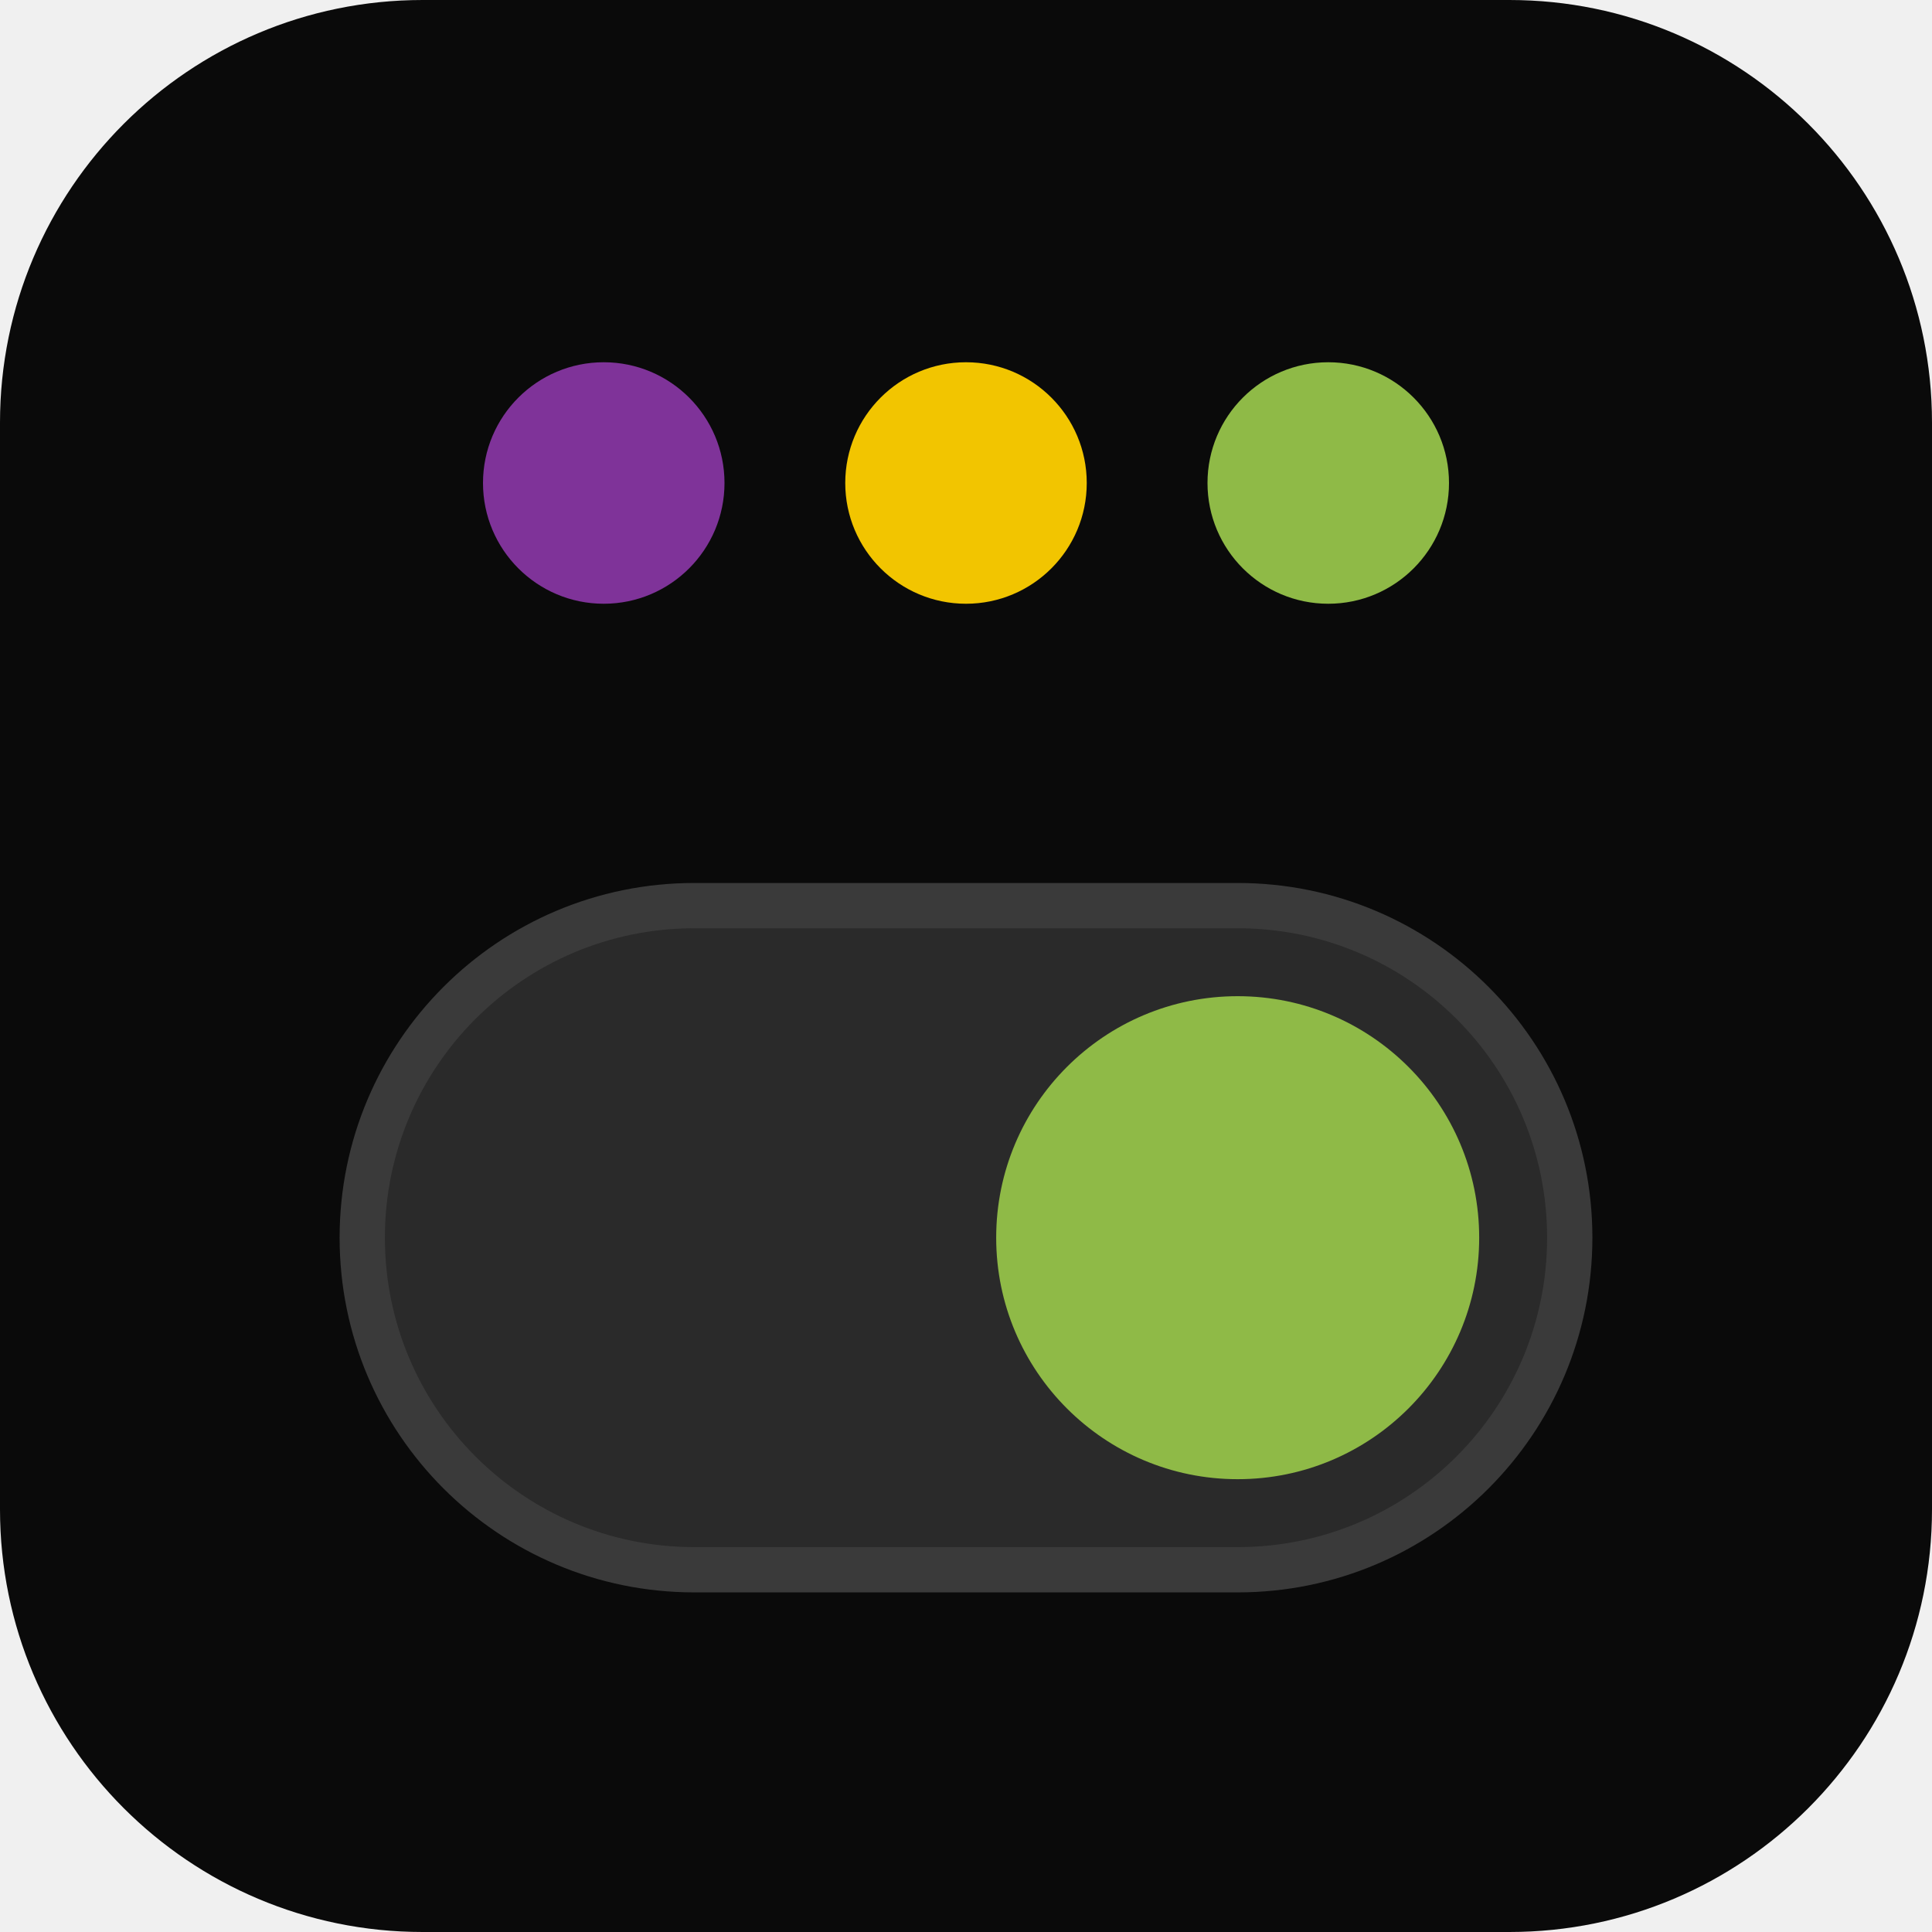
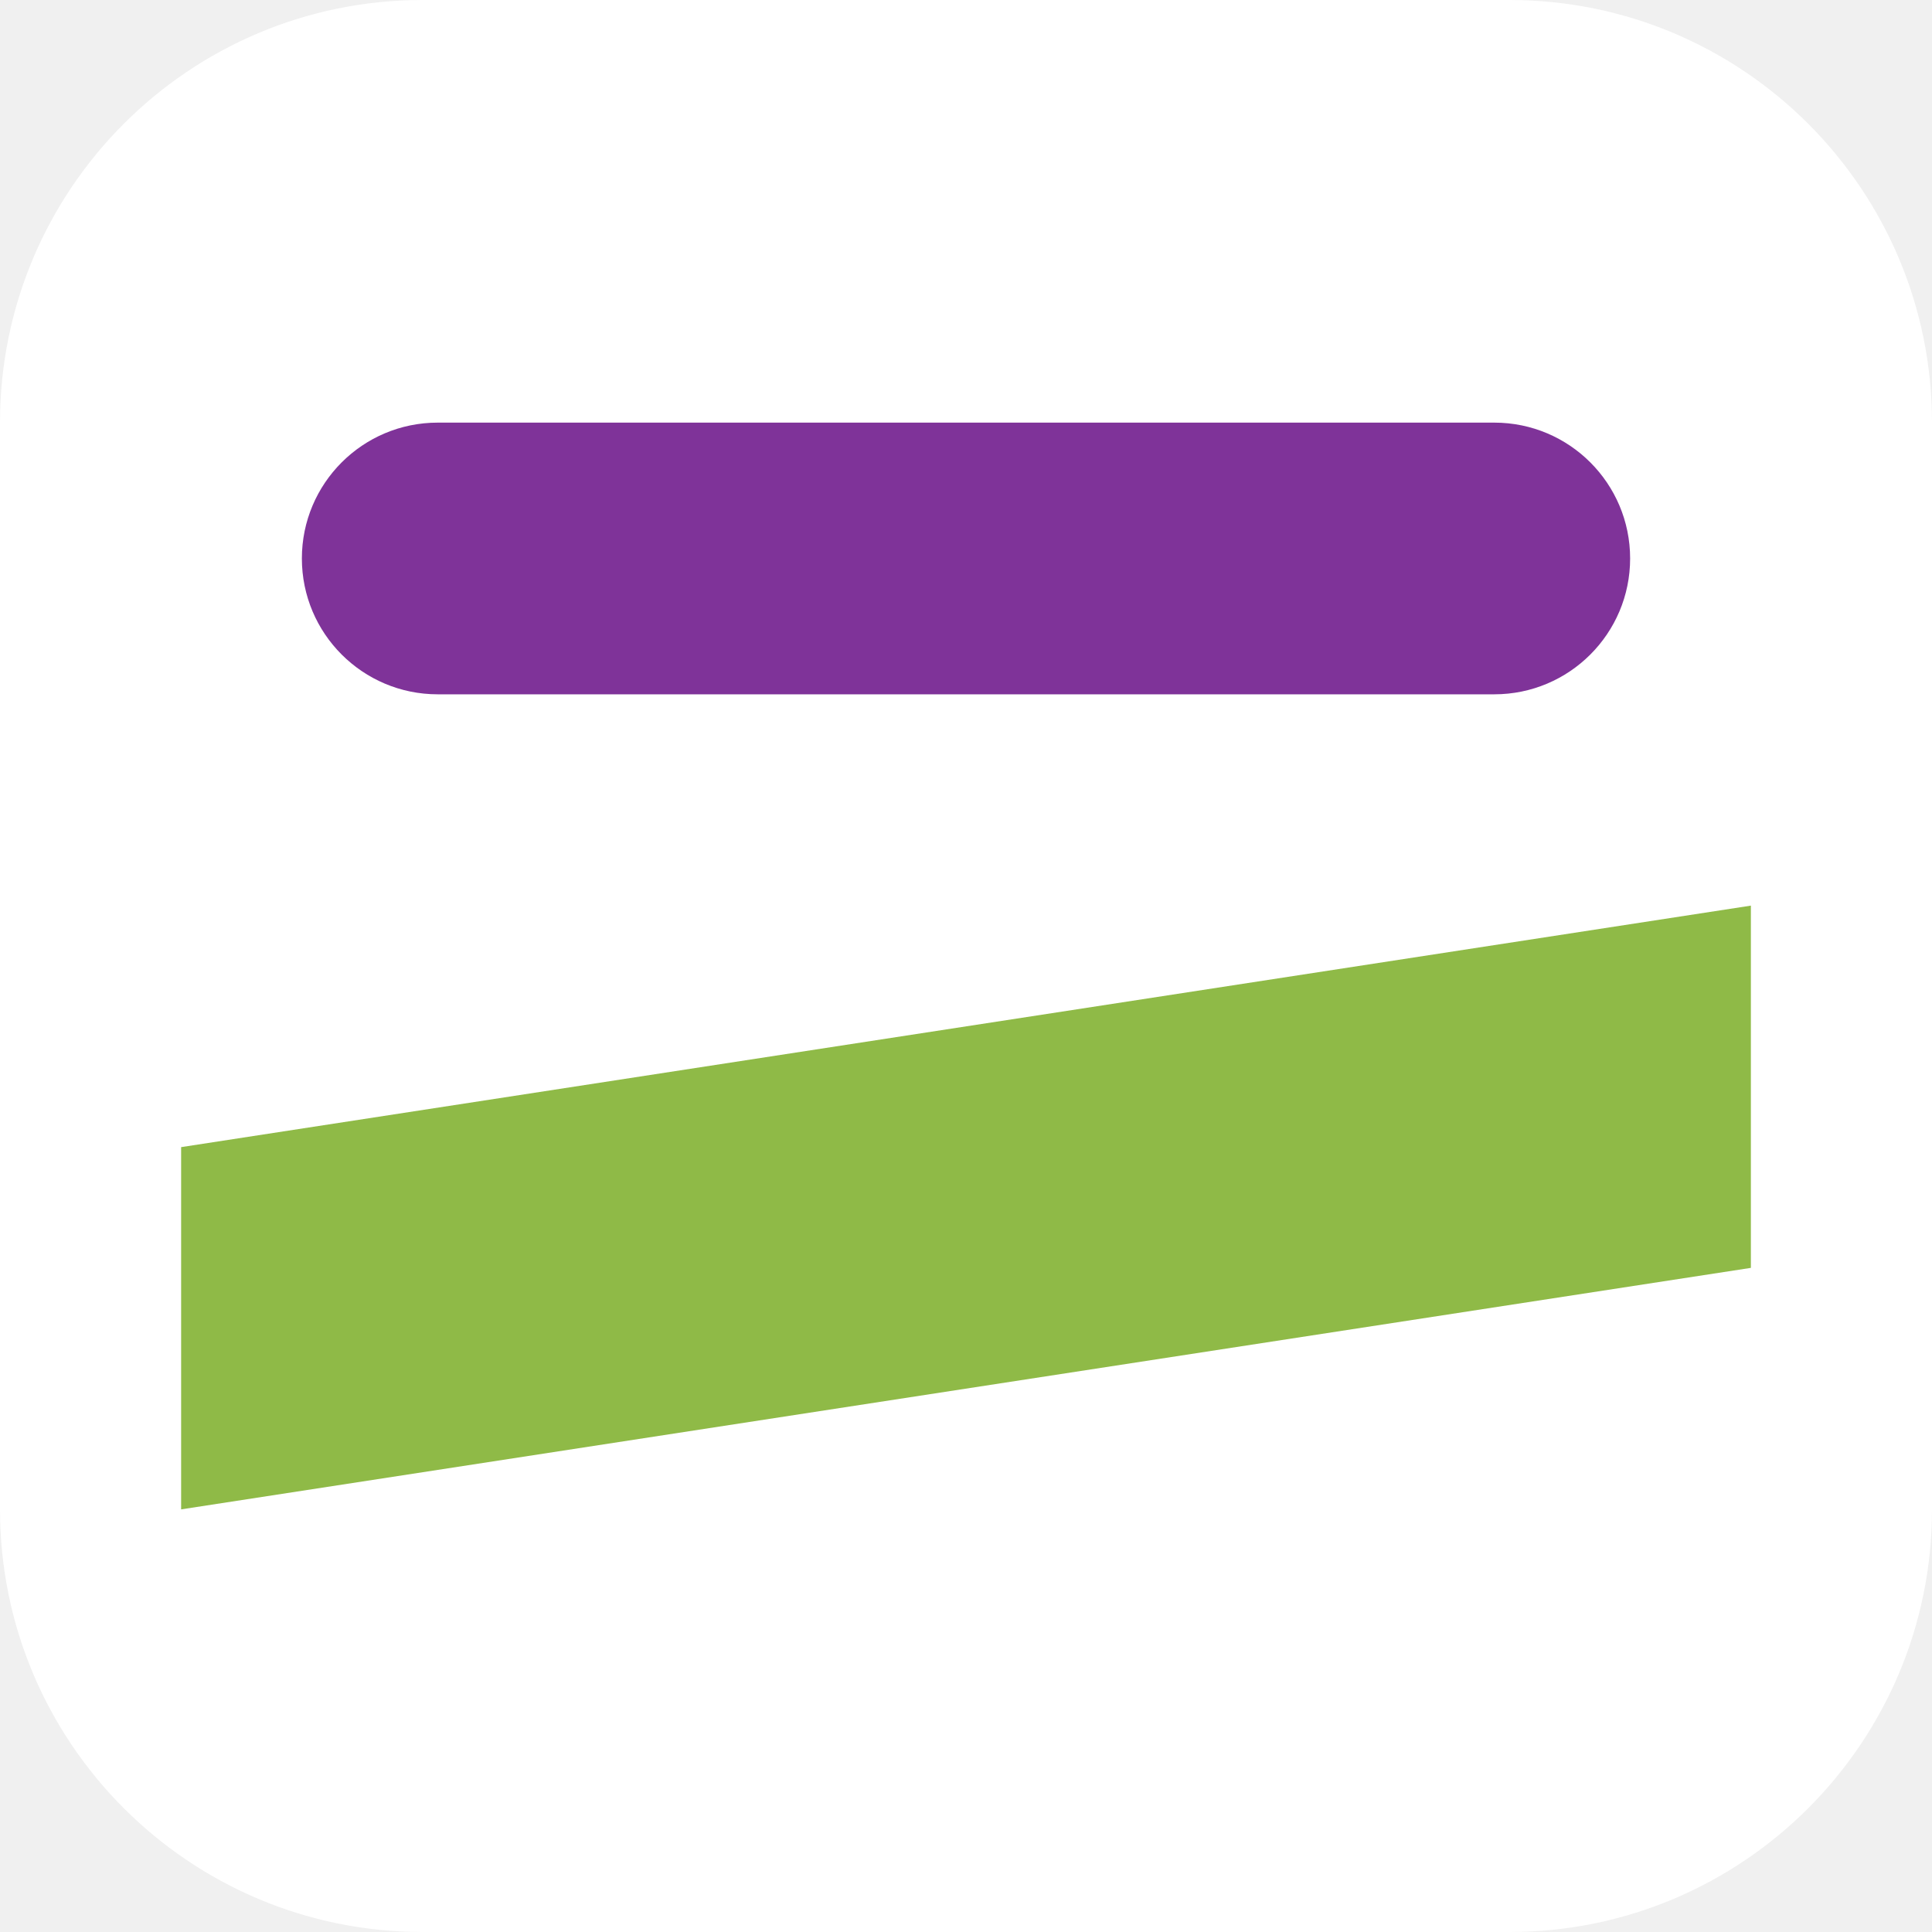
- <svg xmlns="http://www.w3.org/2000/svg" viewBox="0 0 64 64" width="64" height="64" role="img" aria-label="SLON">
-   <rect width="64" height="64" rx="14" fill="#0a0a0a" />
-   <circle cx="20" cy="16" r="4" fill="#7f3399" />
-   <circle cx="32" cy="16" r="4" fill="#f2c500" />
-   <circle cx="44" cy="16" r="4" fill="#8fba47" />
-   <rect x="12" y="30" width="40" height="22" rx="11" fill="#2a2a2a" stroke="#3a3a3a" stroke-width="1.5" />
-   <circle cx="41" cy="41" r="8" fill="#8fba47" />
+ <svg xmlns="http://www.w3.org/2000/svg" viewBox="0 0 64 64" width="64" height="64" role="img" aria-label="Lískovec jsi Ty!">
+   <rect width="64" height="64" rx="14" fill="#ffffff" />
+   <rect x="10" y="14" width="44" height="9" rx="4.5" fill="#7f3399" />
+   <polygon points="6,38 58,30 58,42 6,50" fill="#8fba47" />
</svg>
